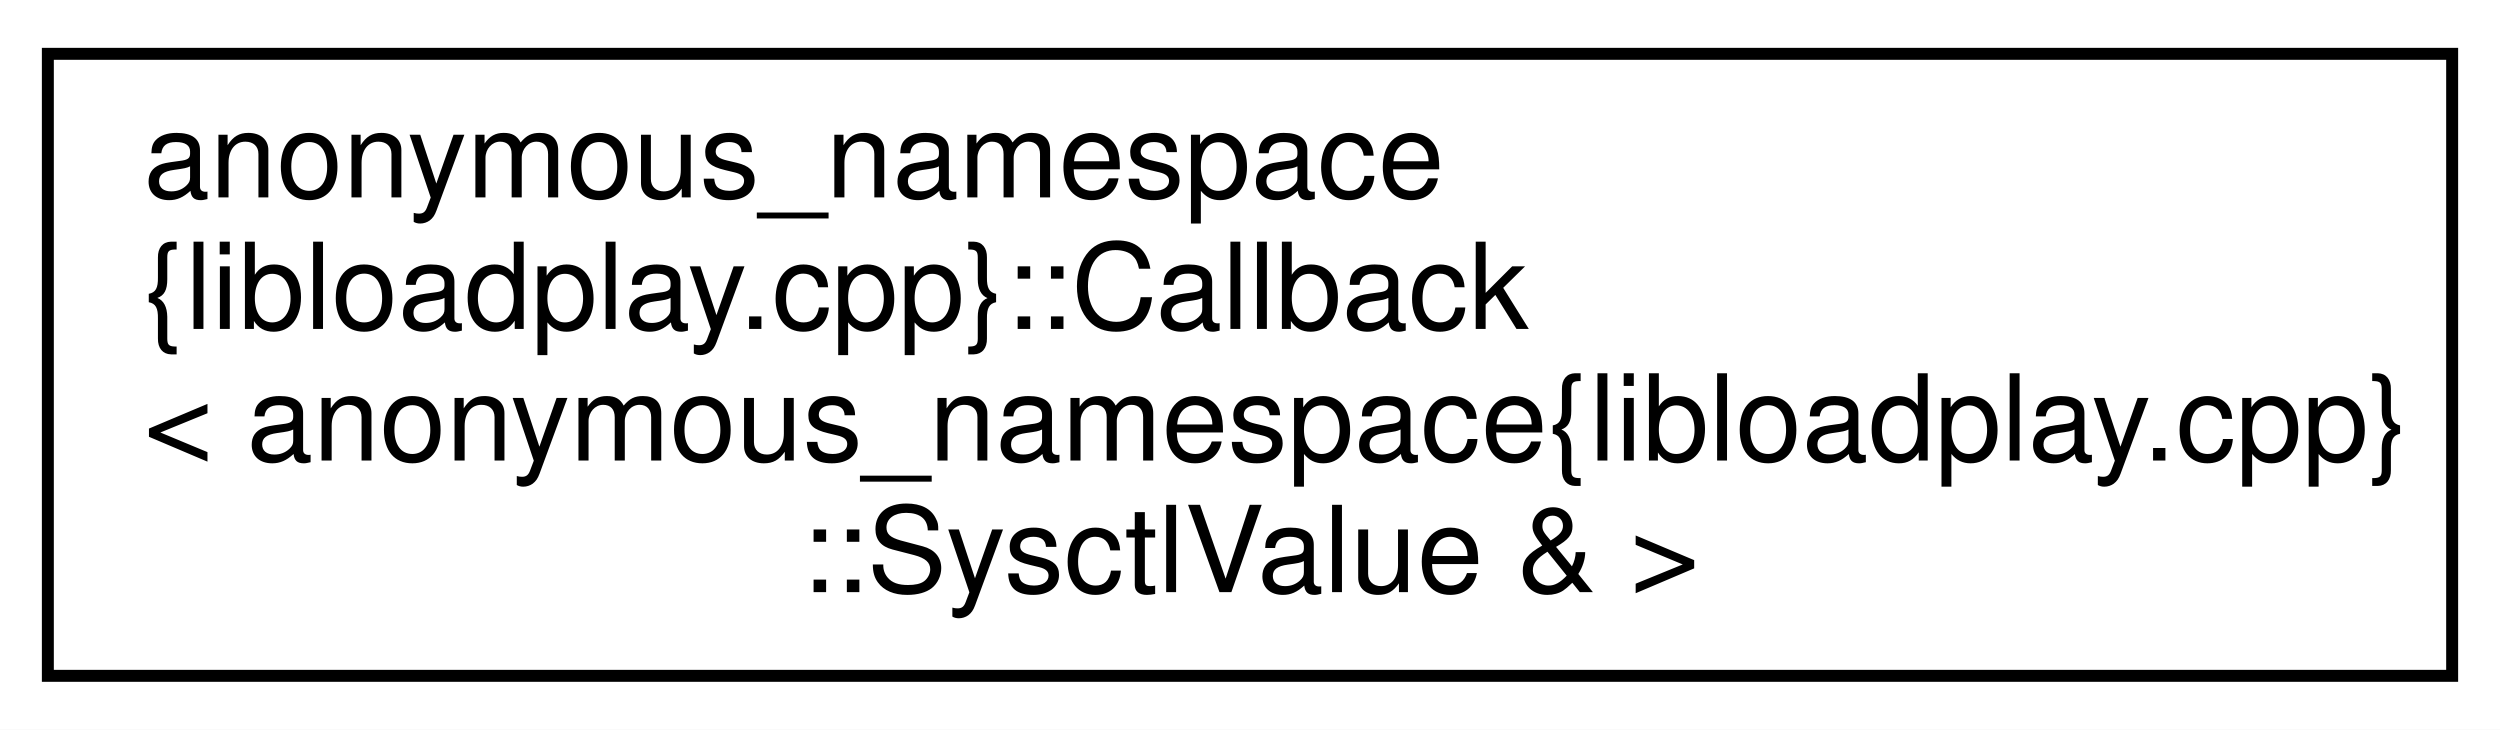
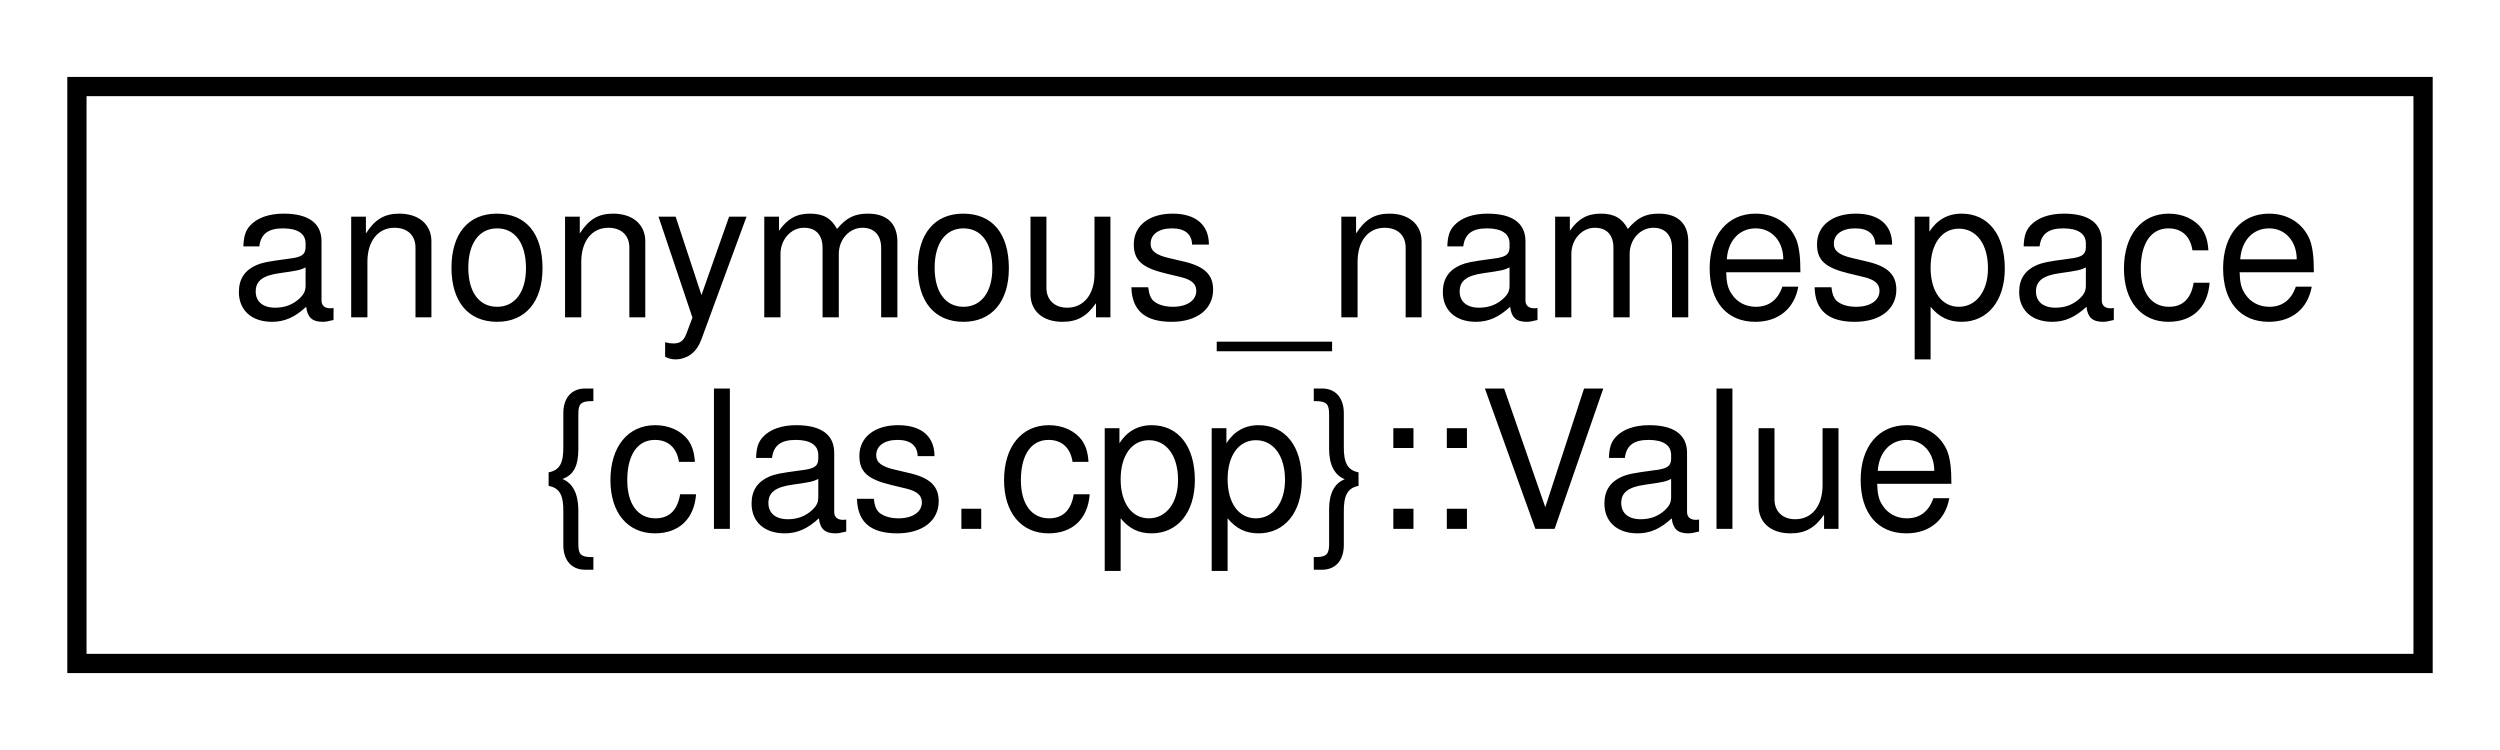
- <svg xmlns="http://www.w3.org/2000/svg" xmlns:xlink="http://www.w3.org/1999/xlink" width="209pt" height="61pt" viewBox="0.00 0.00 209.00 61.00">
-   <g id="graph0" class="graph" transform="scale(1 1) rotate(0) translate(4 57)">
-     <polygon fill="white" stroke="transparent" points="-4,4 -4,-57 205,-57 205,4 -4,4" />
+ <svg xmlns="http://www.w3.org/2000/svg" xmlns:xlink="http://www.w3.org/1999/xlink" width="130pt" height="39pt" viewBox="0.00 0.00 130.00 39.00">
+   <g id="graph0" class="graph" transform="scale(1 1) rotate(0) translate(4 35)">
+     <polygon fill="white" stroke="transparent" points="-4,4 -4,-35 126,-35 126,4 -4,4" />
    <g id="node1" class="node">
      <g id="a_node1">
-         <a xlink:href="classanonymous__namespace_02libloadplay_8cpp_03_1_1Callback.html" target="_top" xlink:title=" ">
-           <polygon fill="white" stroke="black" points="0,-0.5 0,-52.5 201,-52.5 201,-0.5 0,-0.5" />
-           <text text-anchor="start" x="8" y="-40.5" font-family="Helvetica" font-size="10.00">anonymous_namespace</text>
-           <text text-anchor="start" x="8" y="-29.5" font-family="Helvetica" font-size="10.00">{libloadplay.cpp}::Callback</text>
-           <text text-anchor="start" x="8" y="-18.5" font-family="Helvetica" font-size="10.00">&lt; anonymous_namespace{libloadplay.cpp}</text>
-           <text text-anchor="middle" x="100.5" y="-7.5" font-family="Helvetica" font-size="10.00">::SysctlValue &amp; &gt;</text>
+         <a xlink:href="structanonymous__namespace_02clas_8cpp_03_1_1Value.html" target="_top" xlink:title="Determine the unit of a string encoded value.">
+           <polygon fill="white" stroke="black" points="0,-0.5 0,-30.5 122,-30.5 122,-0.5 0,-0.5" />
+           <text text-anchor="start" x="8" y="-18.5" font-family="Helvetica,sans-Serif" font-size="10.00">anonymous_namespace</text>
+           <text text-anchor="middle" x="61" y="-7.5" font-family="Helvetica,sans-Serif" font-size="10.00">{clas.cpp}::Value</text>
        </a>
      </g>
    </g>
  </g>
</svg>
